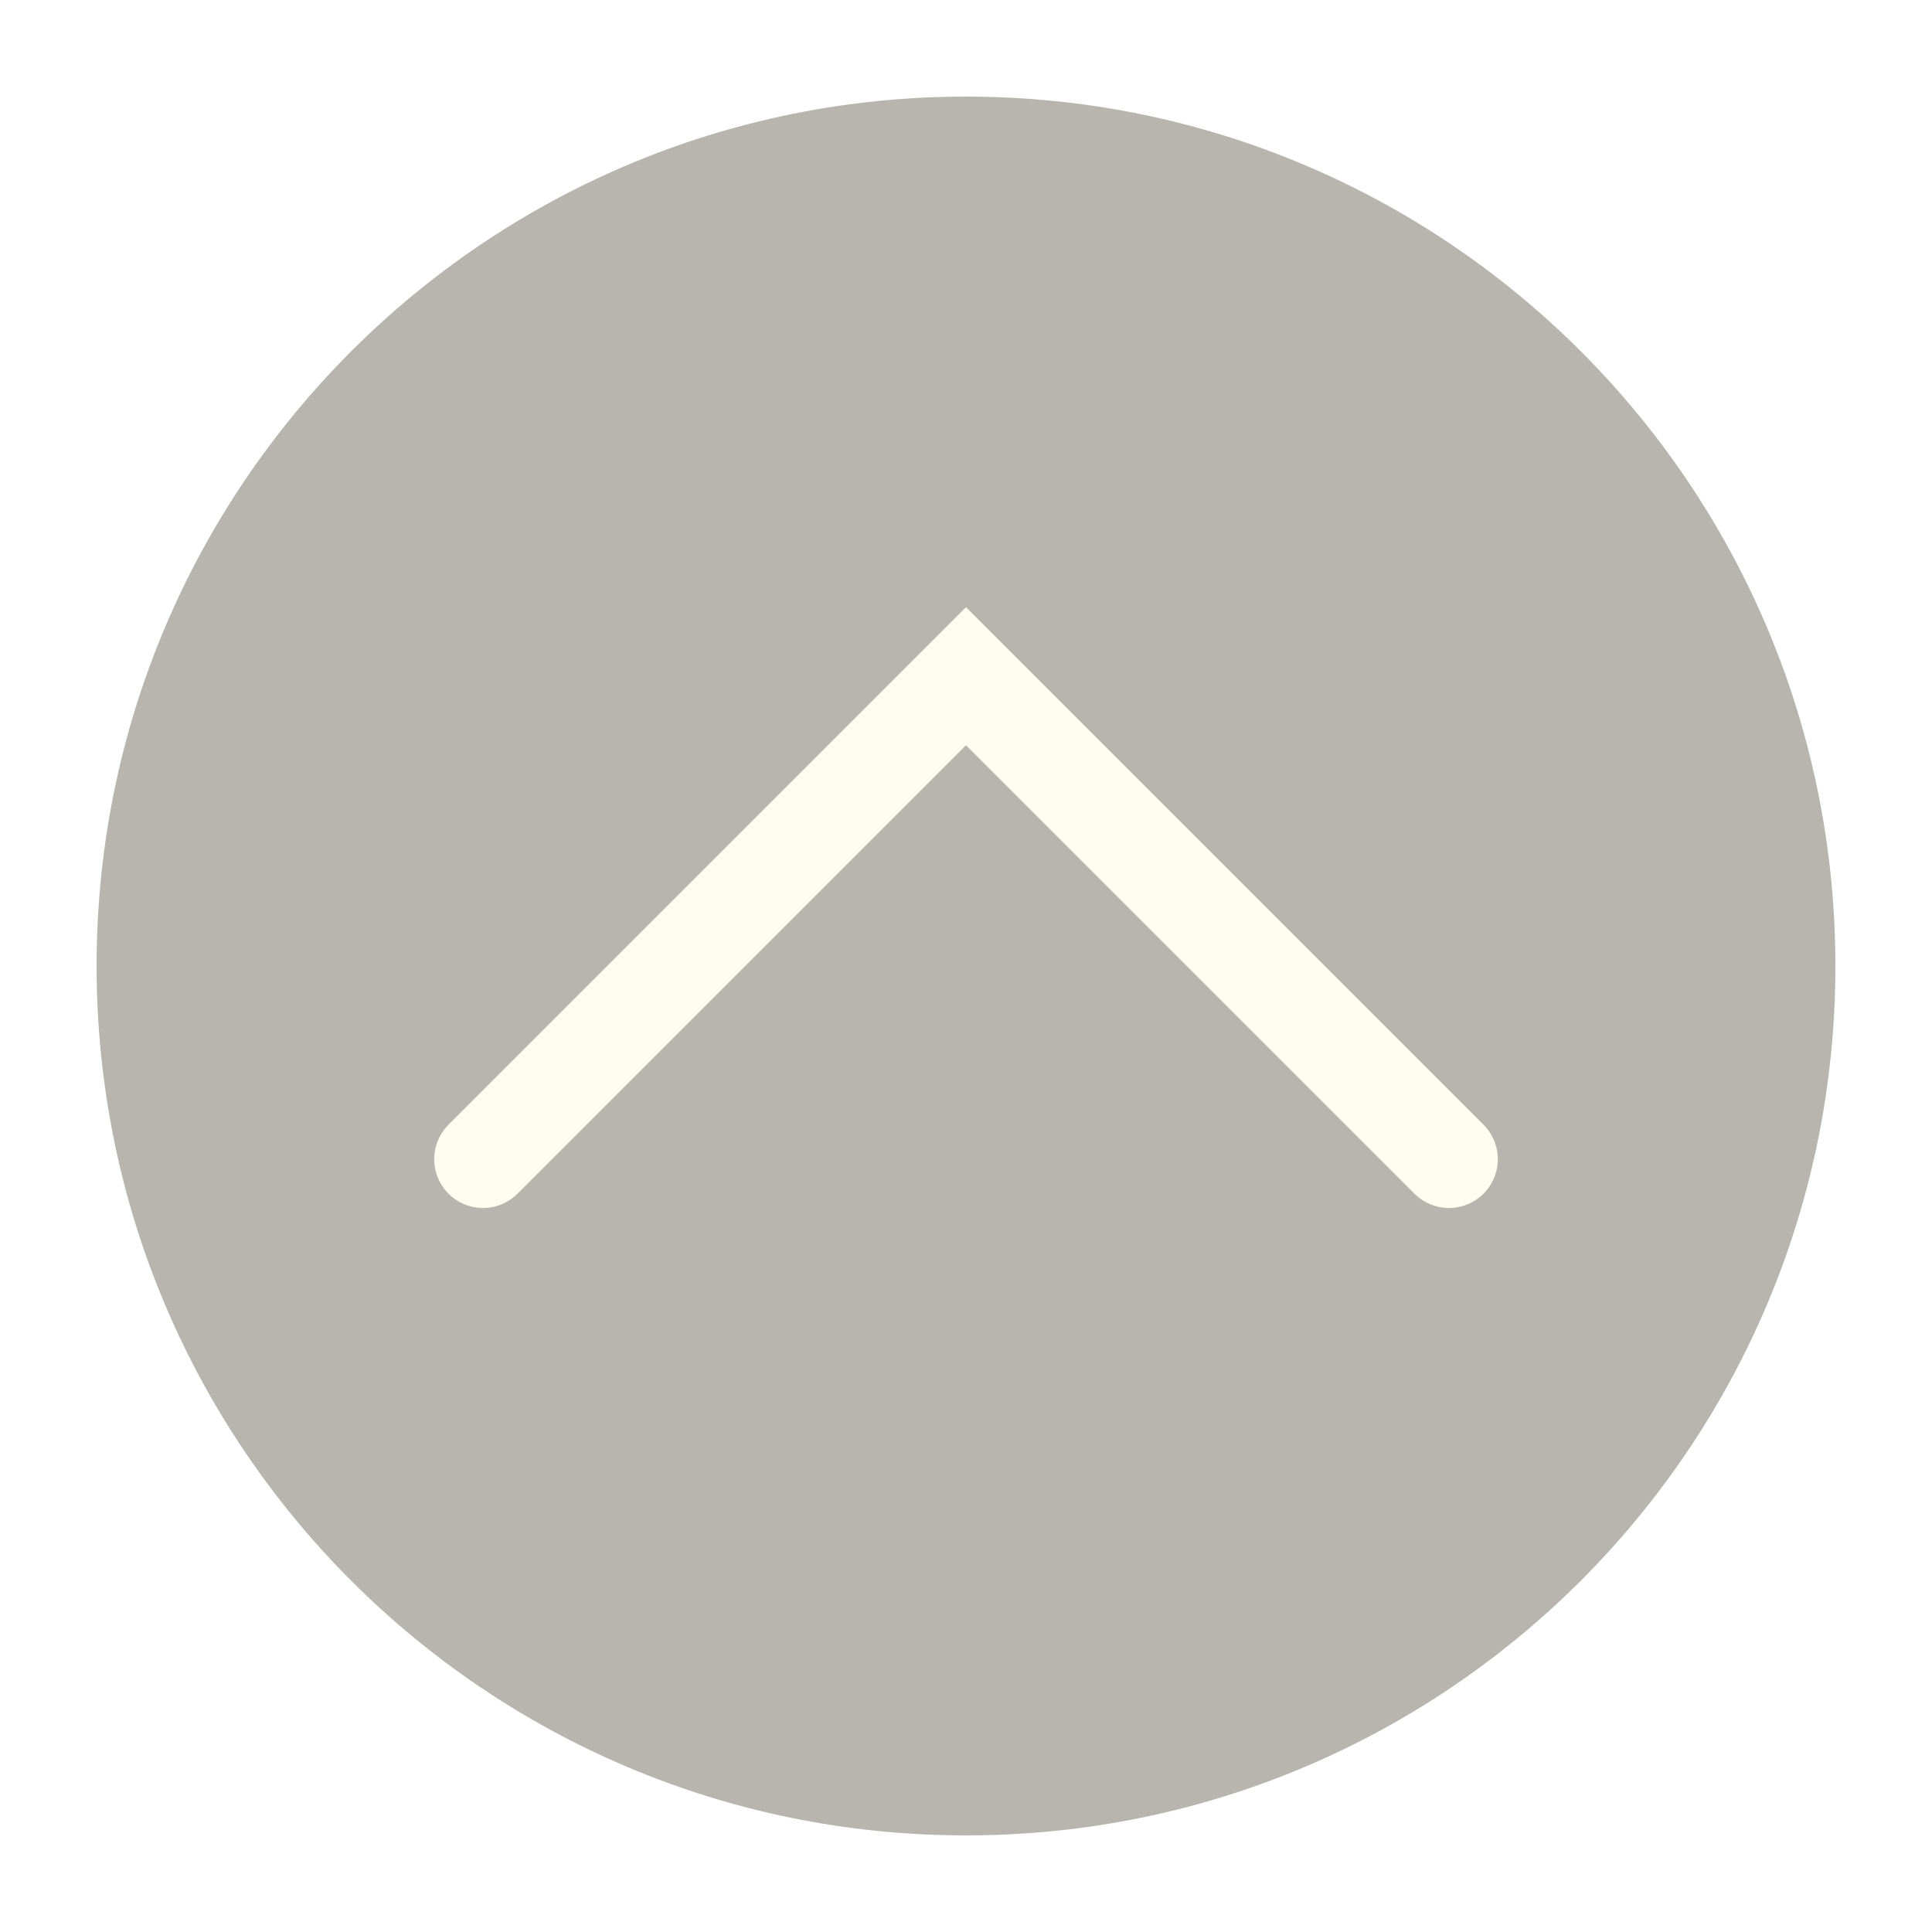
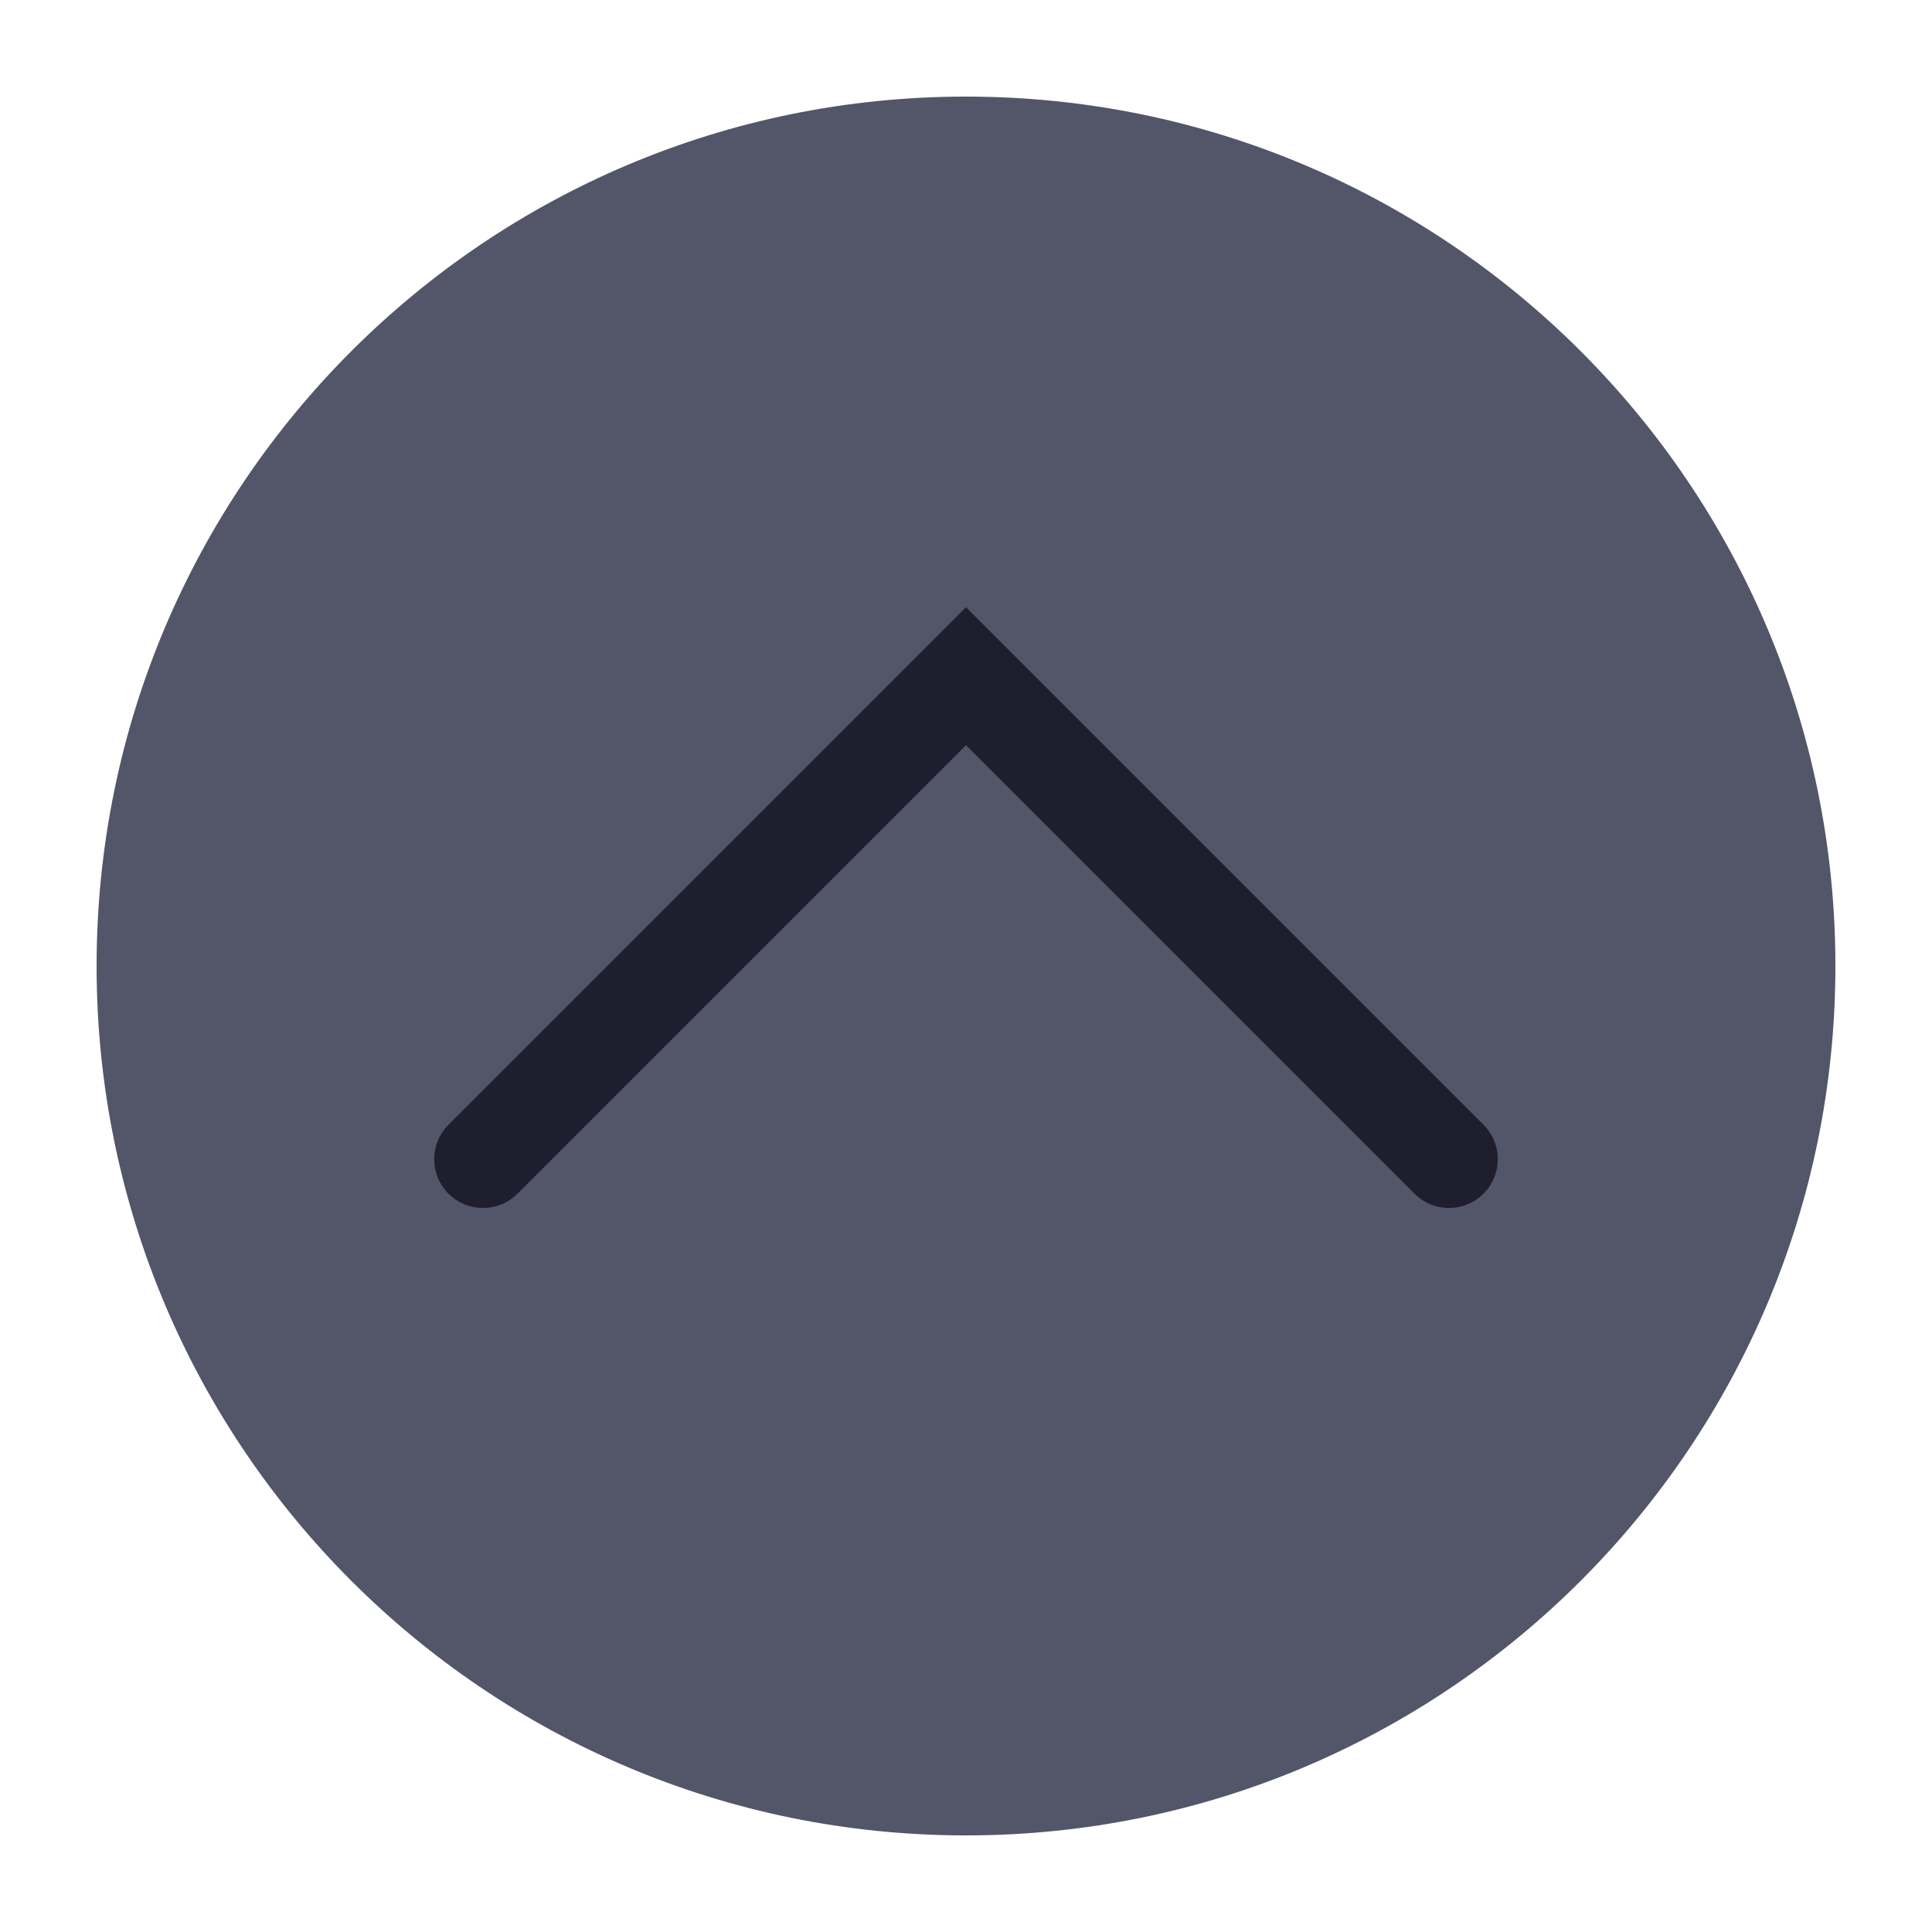
<svg xmlns="http://www.w3.org/2000/svg" viewBox="0 0 50 50" version="1.2" baseProfile="tiny">
  <defs>
</defs>
  <g fill="none" stroke="black" stroke-width="1" fill-rule="evenodd" stroke-linecap="square" stroke-linejoin="bevel">
    <g fill="none" stroke="#000000" stroke-opacity="1" stroke-width="1" stroke-linecap="square" stroke-linejoin="bevel" transform="matrix(1,0,0,1,0,0)" font-family="Sans Serif" font-size="9" font-weight="400" font-style="normal">
</g>
-     <g fill="#b7b5ad" fill-opacity="1" stroke="none" transform="matrix(2.5,0,0,2.5,2.5,2.5)" font-family="Sans Serif" font-size="9" font-weight="400" font-style="normal">
+     <g fill="#535569" fill-opacity="1" stroke="none" transform="matrix(2.5,0,0,2.5,2.5,2.5)" font-family="Sans Serif" font-size="9" font-weight="400" font-style="normal">
      <circle cx="9" cy="9" r="9" />
    </g>
-     <g fill="none" stroke="#fffcf0" stroke-opacity="1" stroke-width="1.01" stroke-linecap="round" stroke-linejoin="miter" stroke-miterlimit="2" transform="matrix(2.5,0,0,2.5,2.5,2.5)" font-family="Sans Serif" font-size="9" font-weight="400" font-style="normal">
+     <g fill="none" stroke="#1e1e2e" stroke-opacity="1" stroke-width="1.01" stroke-linecap="round" stroke-linejoin="miter" stroke-miterlimit="2" transform="matrix(2.5,0,0,2.5,2.5,2.5)" font-family="Sans Serif" font-size="9" font-weight="400" font-style="normal">
      <polyline fill="none" vector-effect="none" points="4,11 9,6 14,11 " />
    </g>
    <g fill="none" stroke="#000000" stroke-opacity="1" stroke-width="1" stroke-linecap="square" stroke-linejoin="bevel" transform="matrix(1,0,0,1,0,0)" font-family="Sans Serif" font-size="9" font-weight="400" font-style="normal">
</g>
  </g>
</svg>
